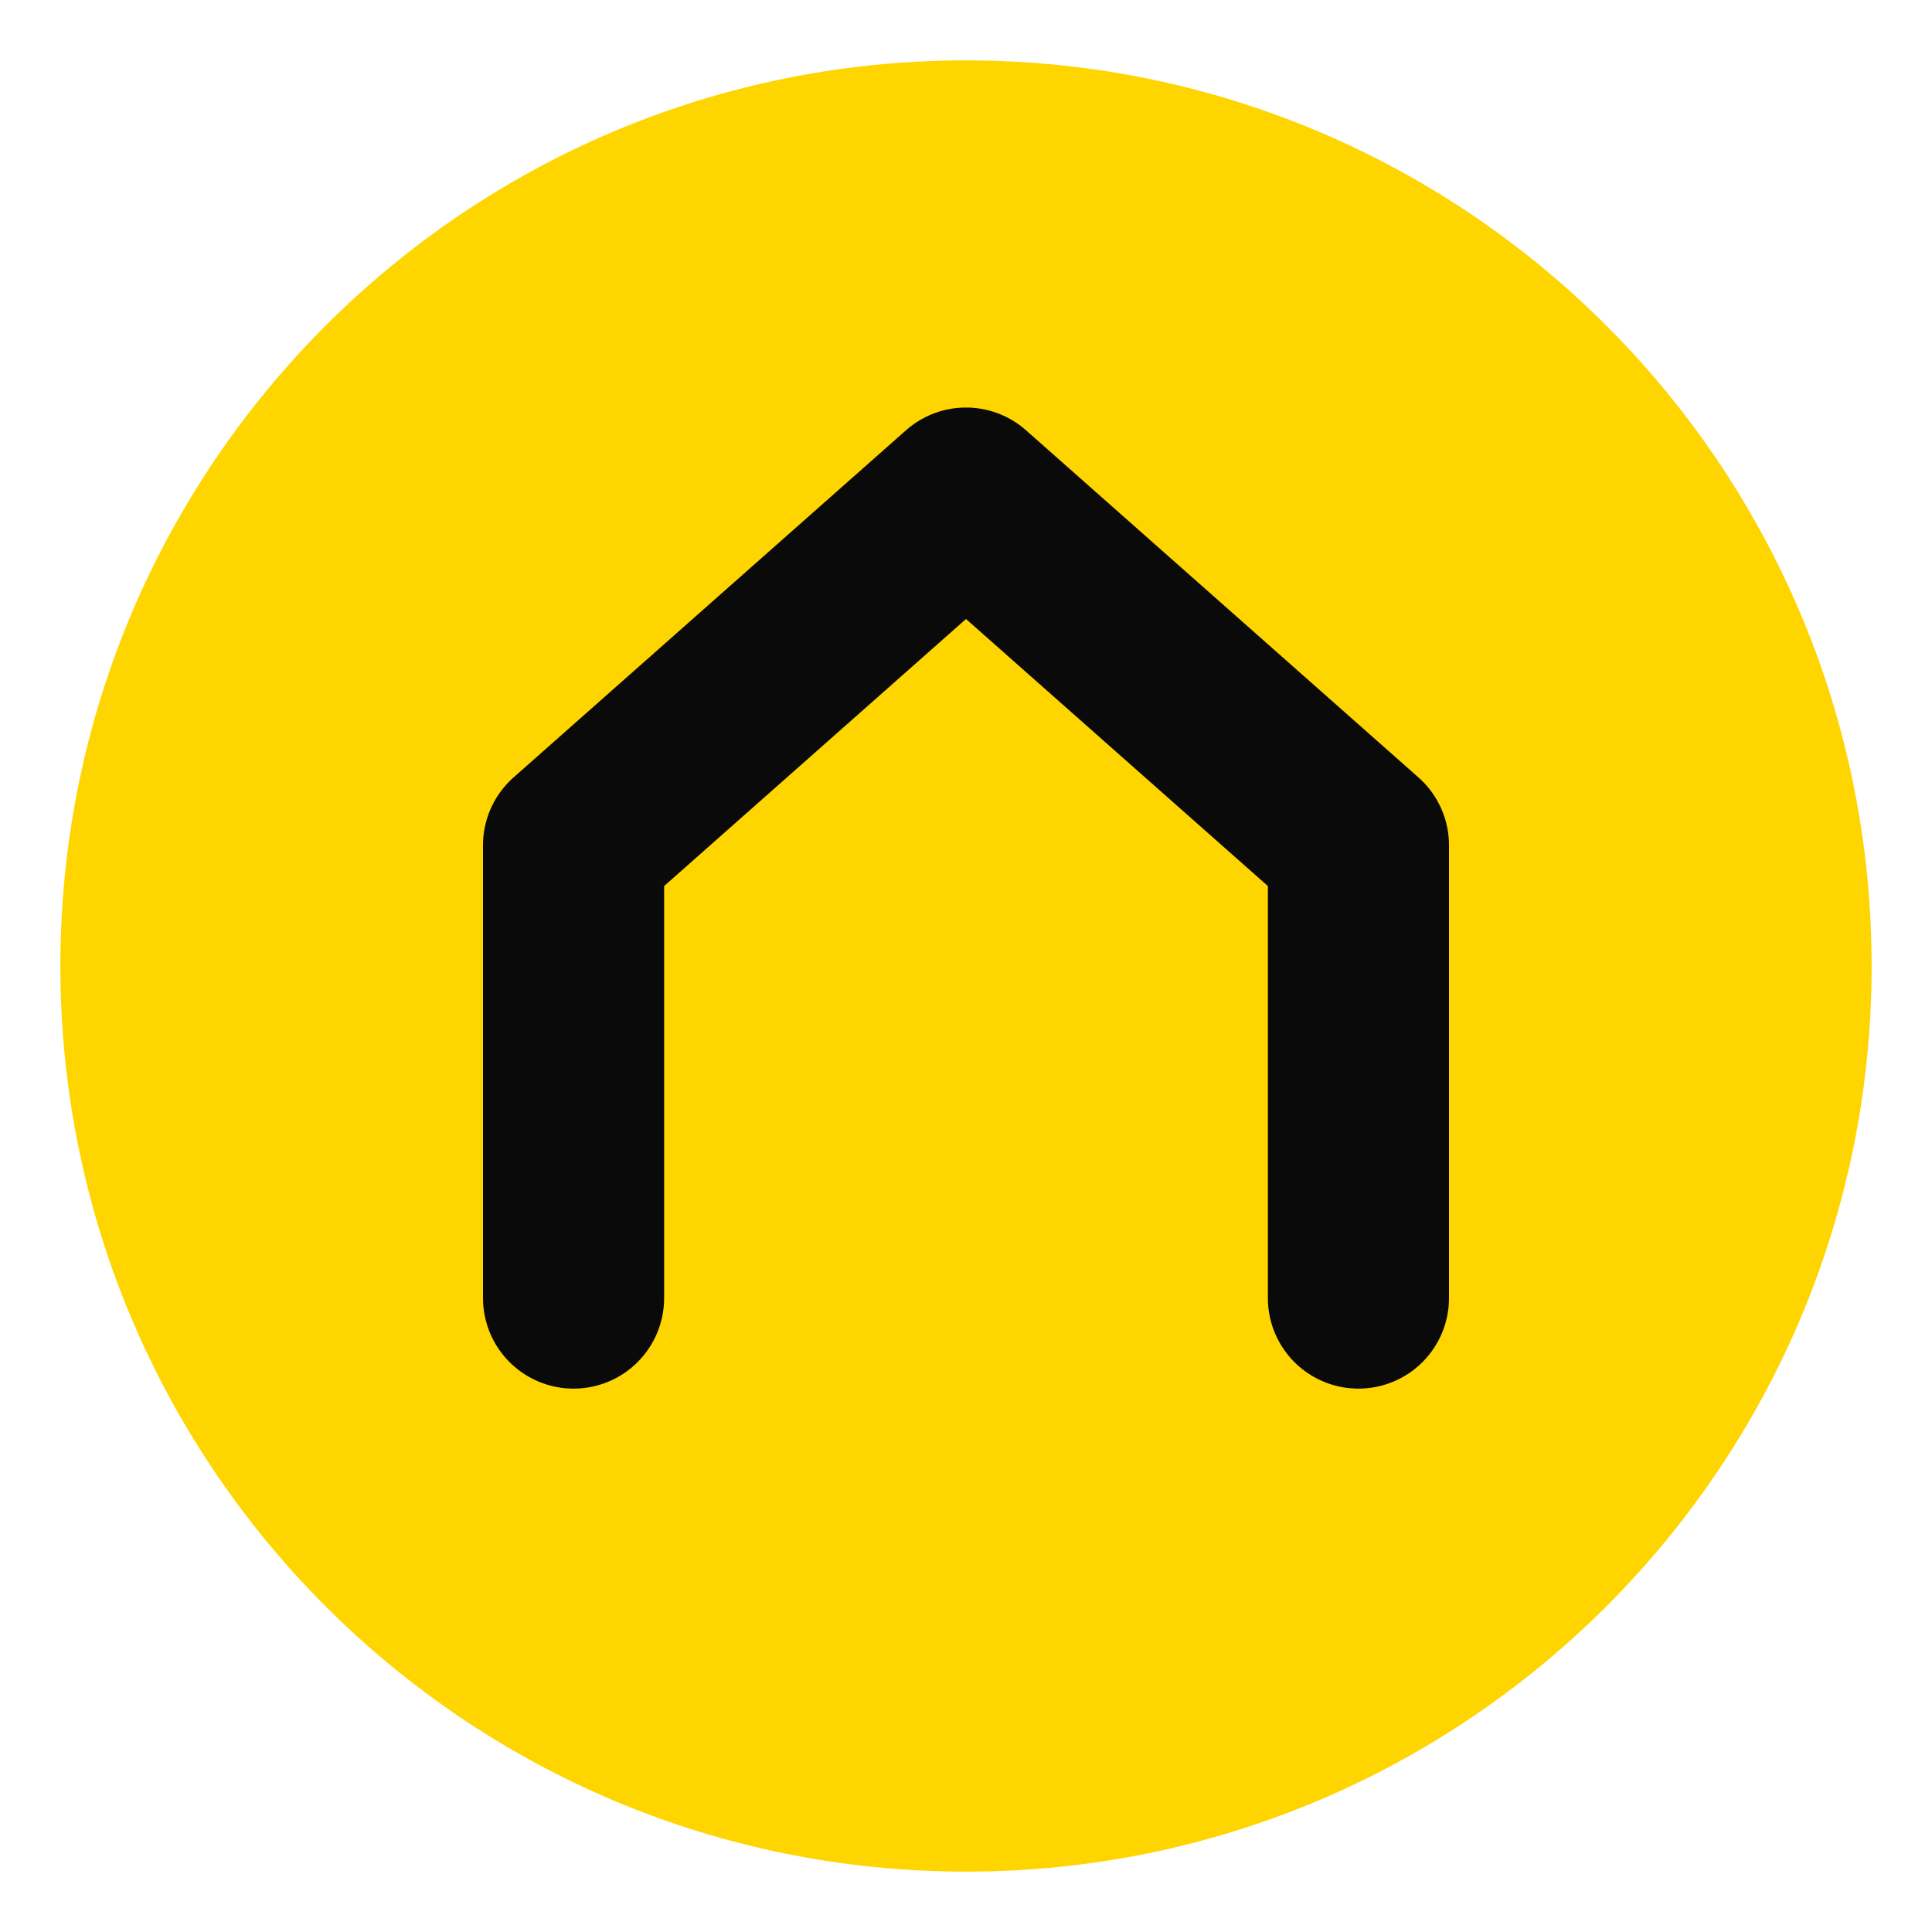
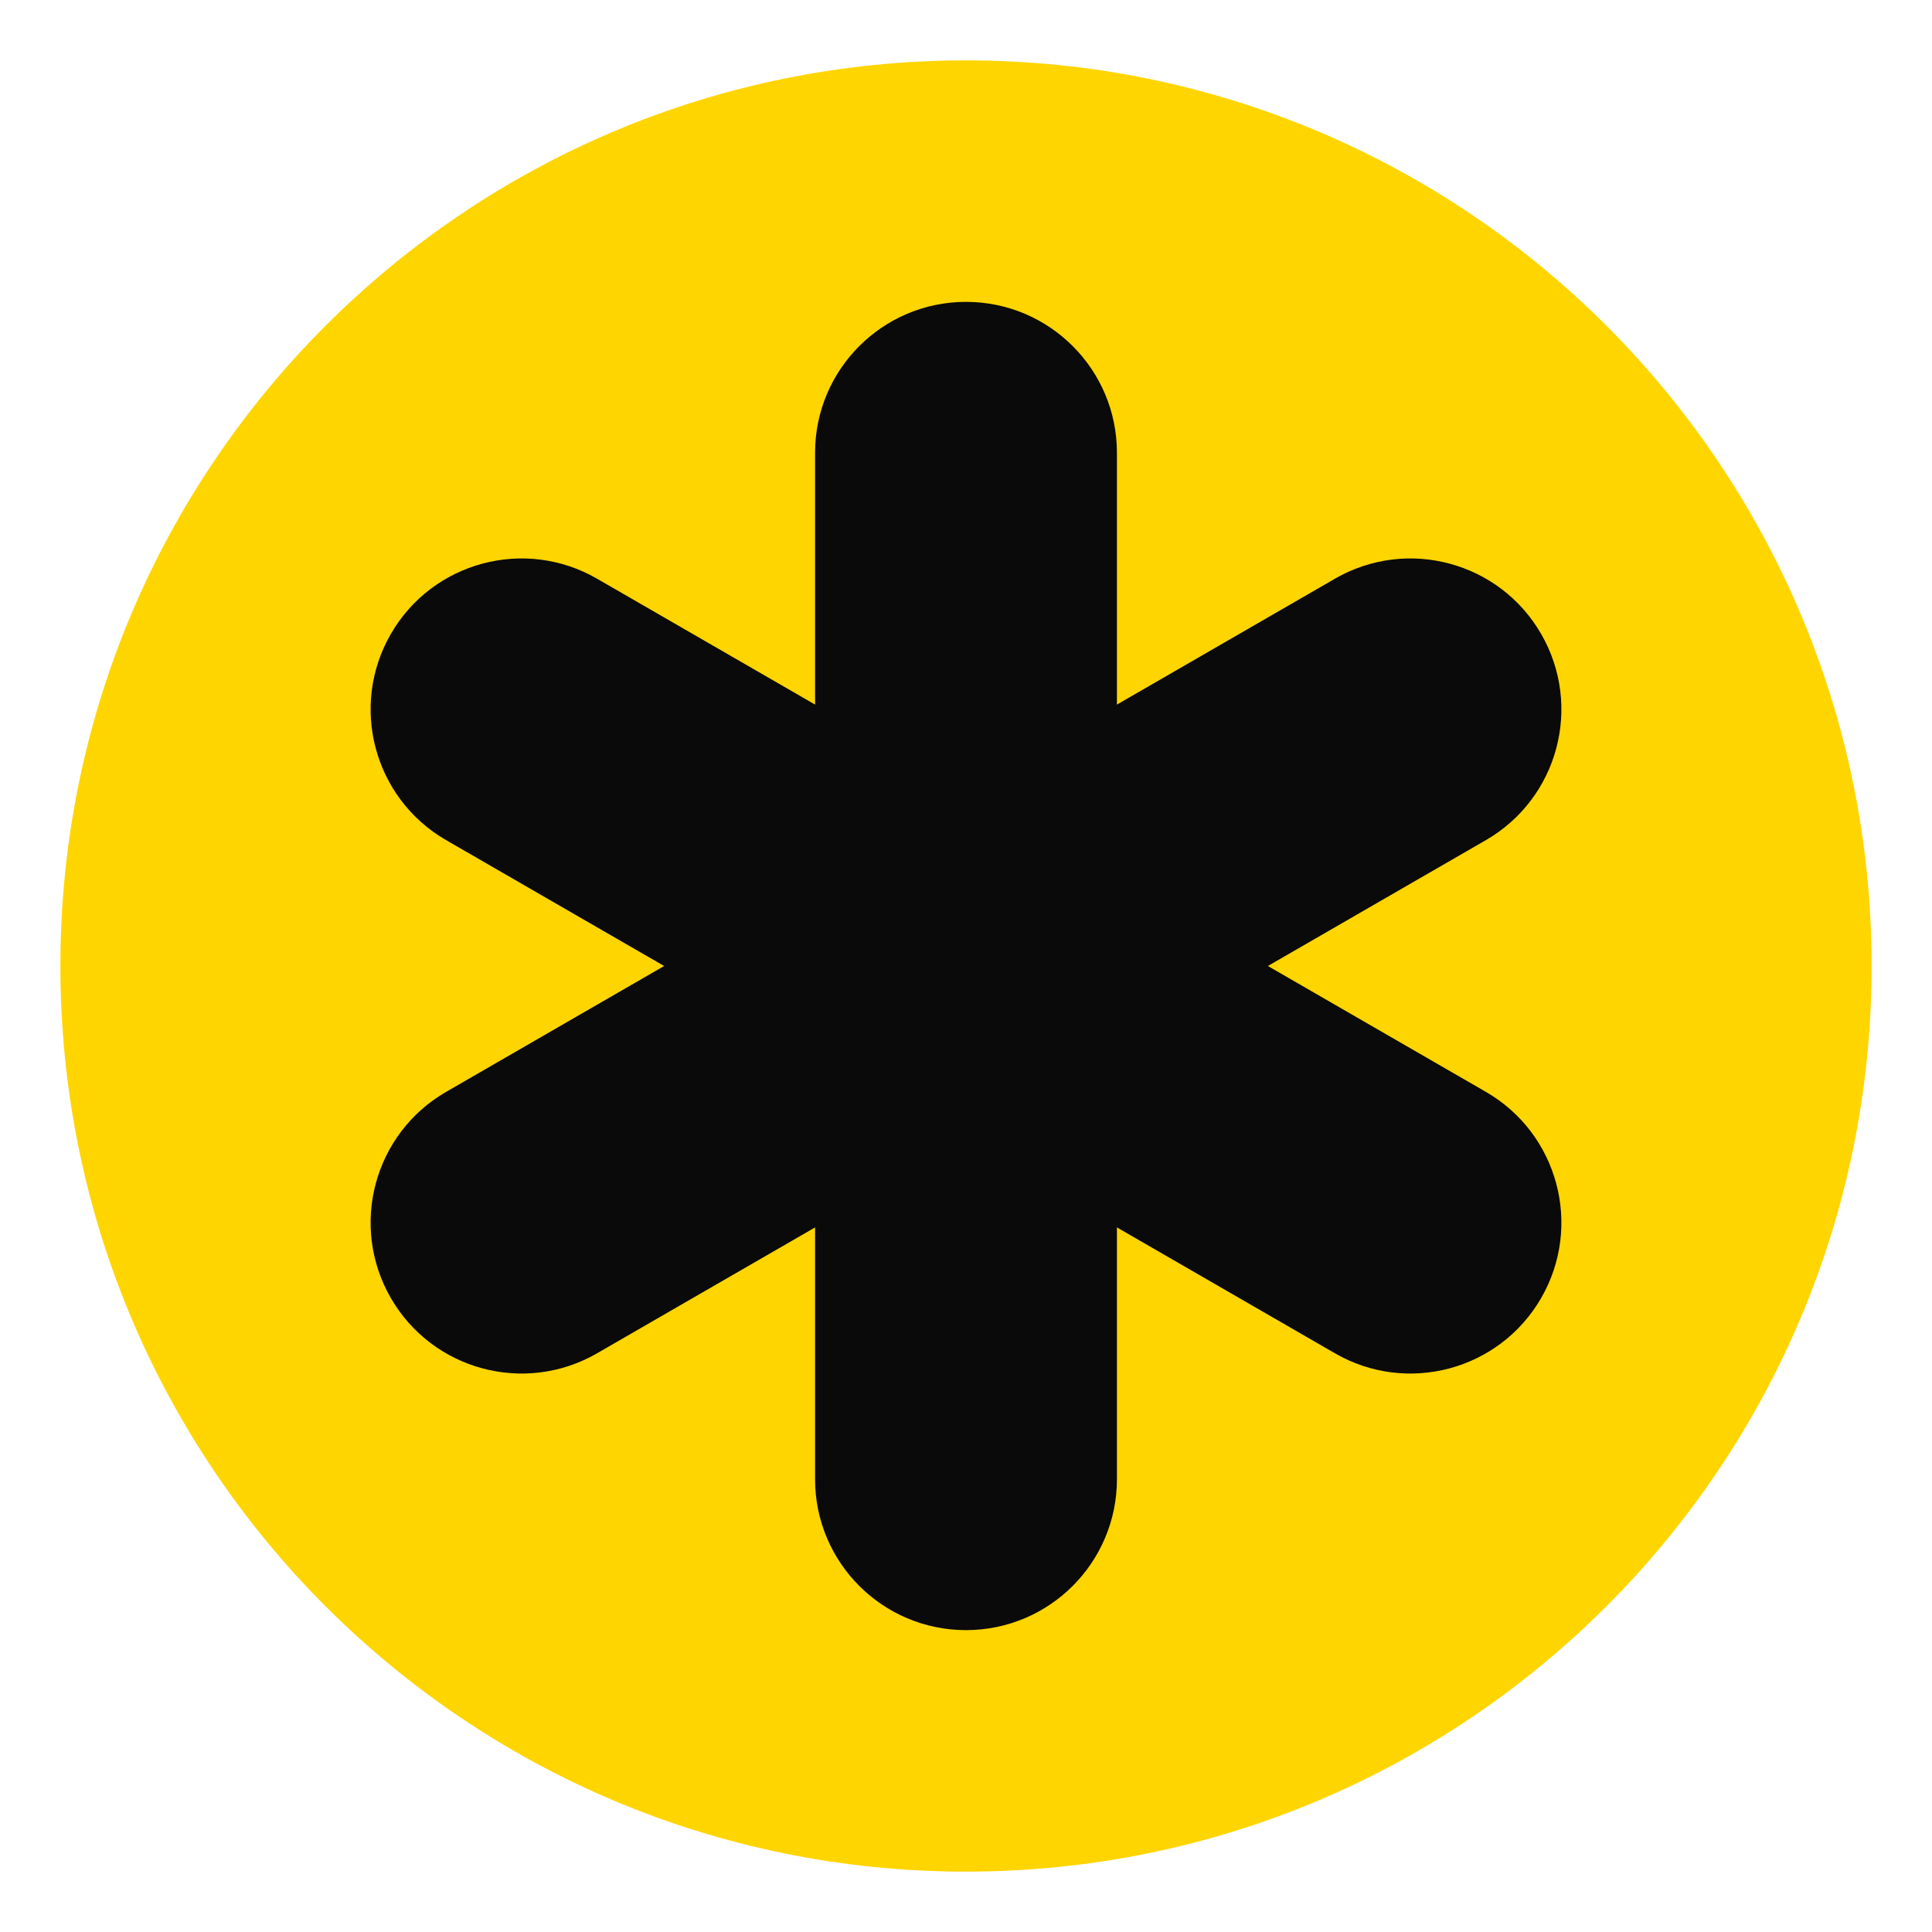
<svg xmlns="http://www.w3.org/2000/svg" viewBox="0 0 128 128" fill="none">
  <circle cx="64" cy="64" r="60" fill="#FFD500" />
-   <path d="M38 86V56L64 33L90 56V86" stroke="#0A0A0A" stroke-width="12" stroke-linecap="round" stroke-linejoin="round" />
+   <g fill="#0A0A0A">
+     <rect x="54" y="20" width="20" height="88" rx="10" />
+     <rect x="54" y="20" width="20" height="88" rx="10" transform="rotate(60 64 64)" />
+     <rect x="54" y="20" width="20" height="88" rx="10" transform="rotate(120 64 64)" />
+   </g>
</svg>
